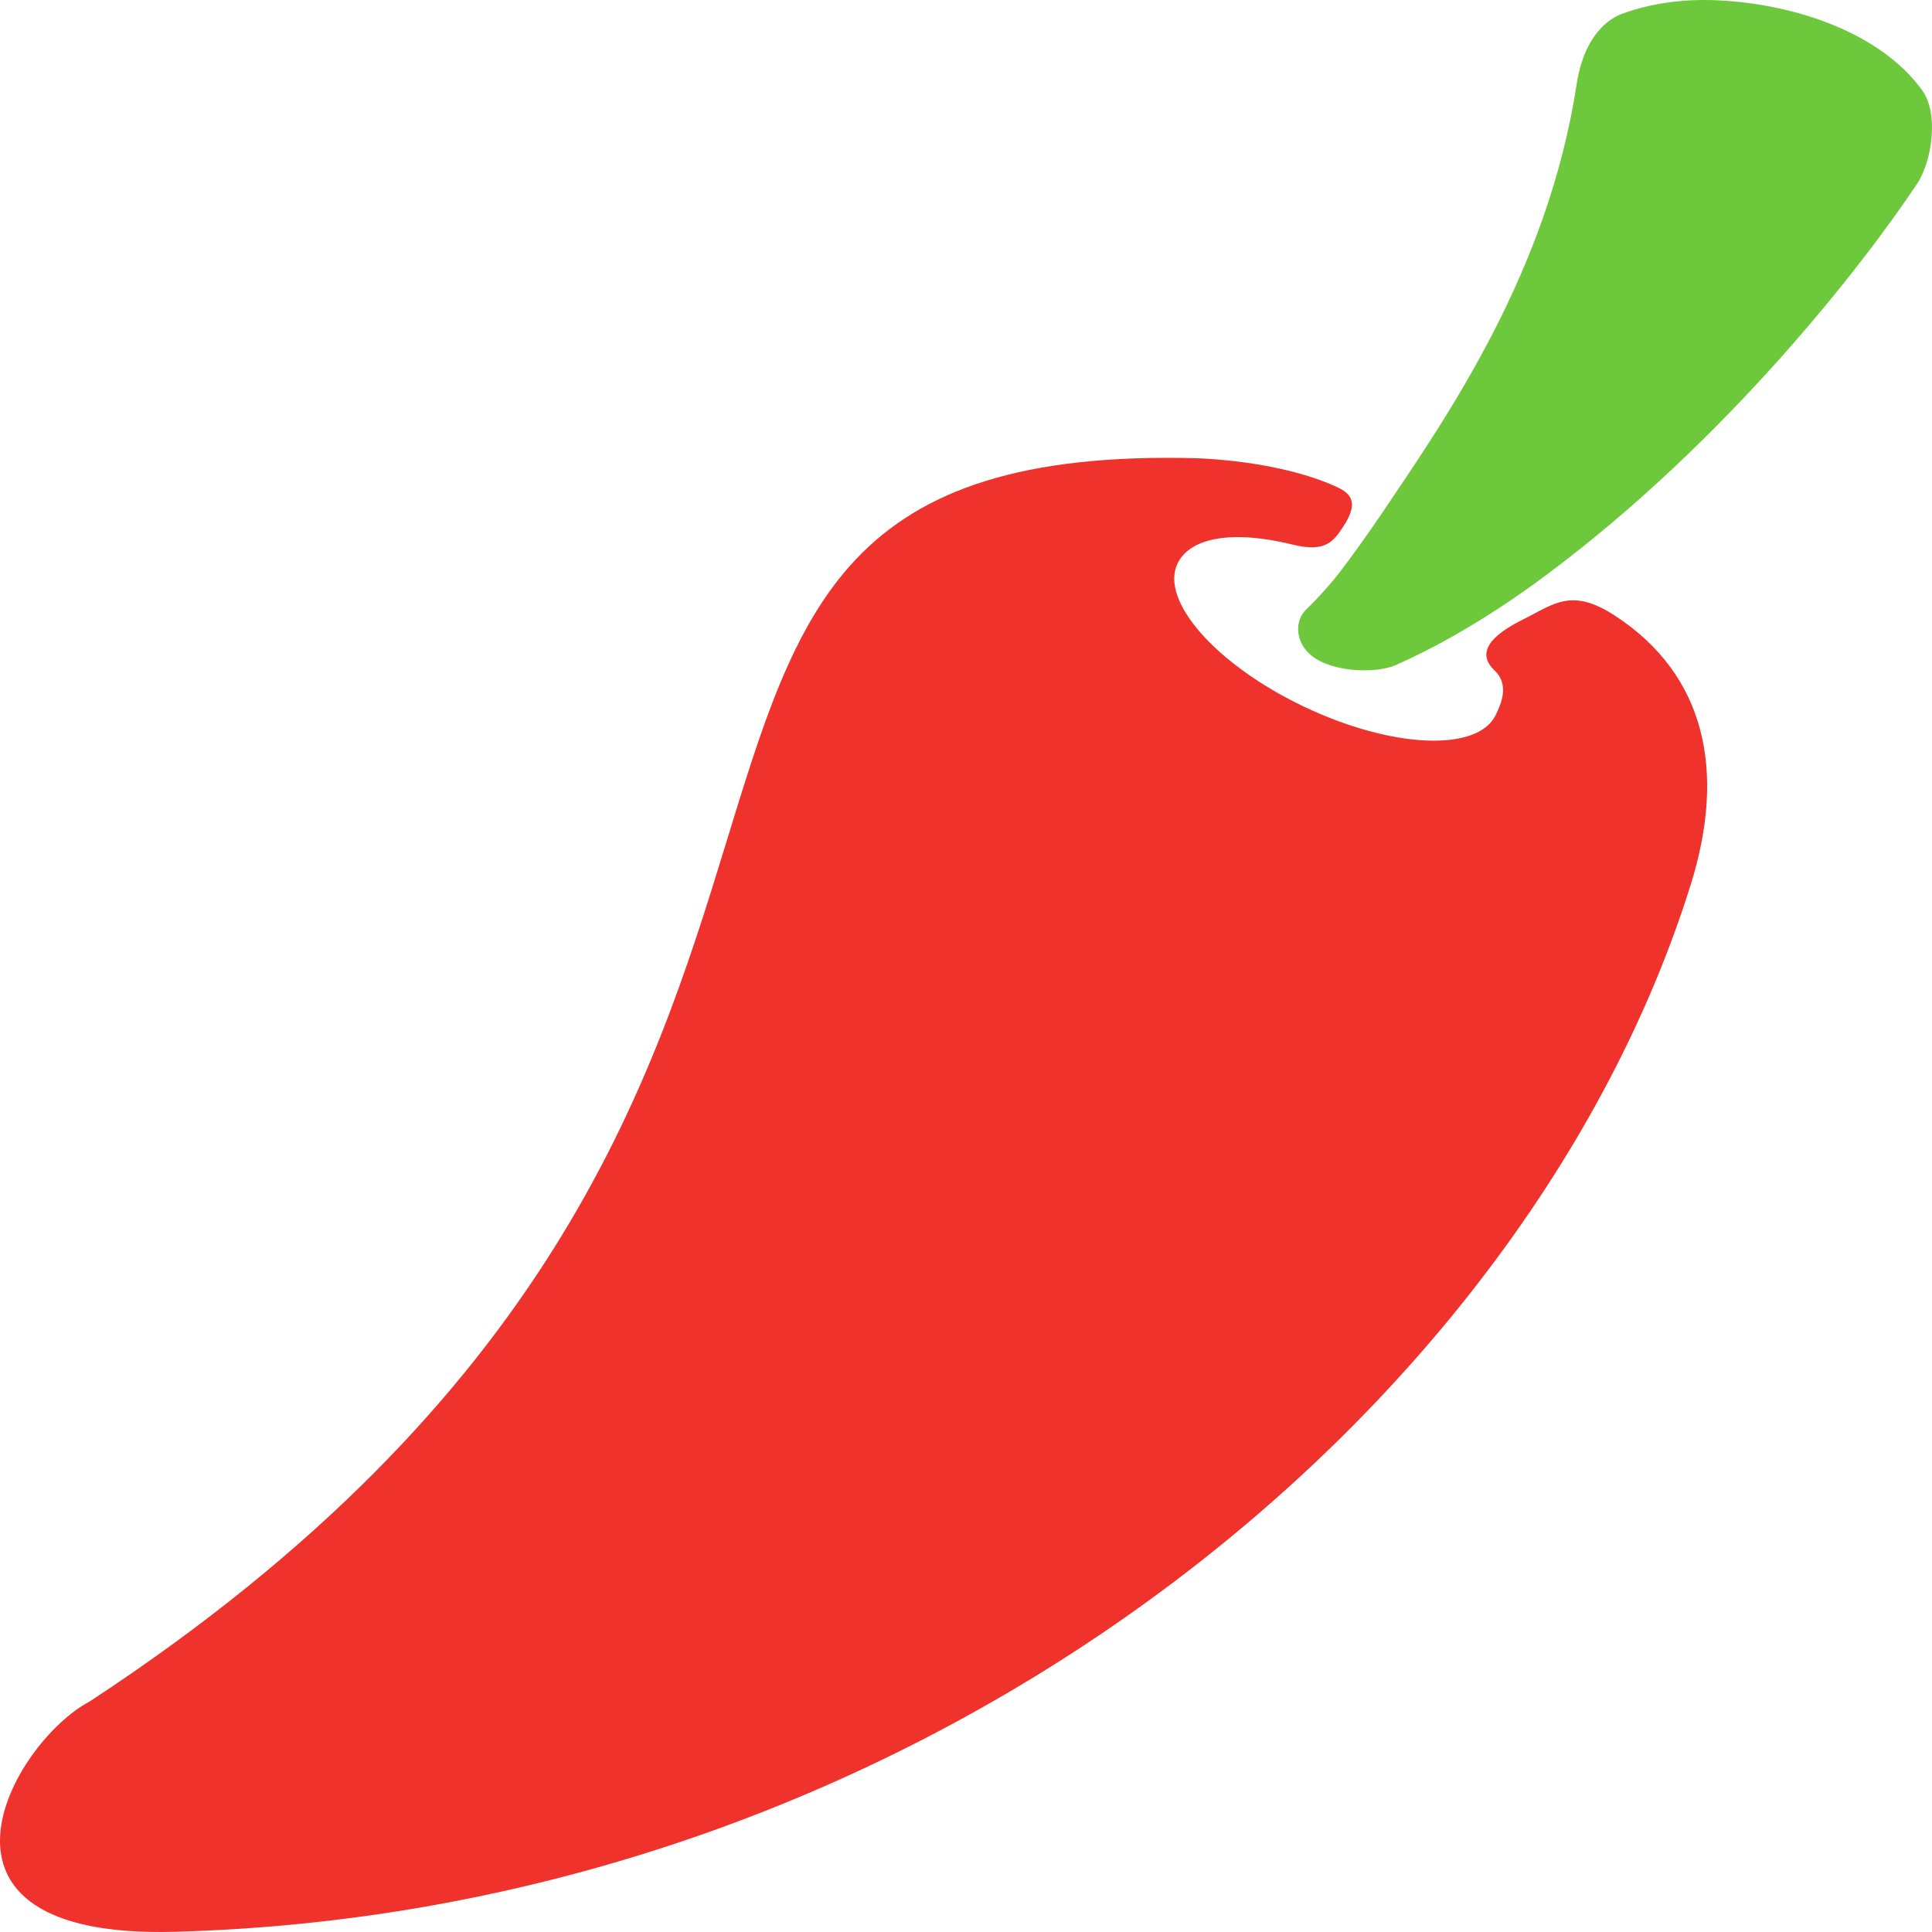
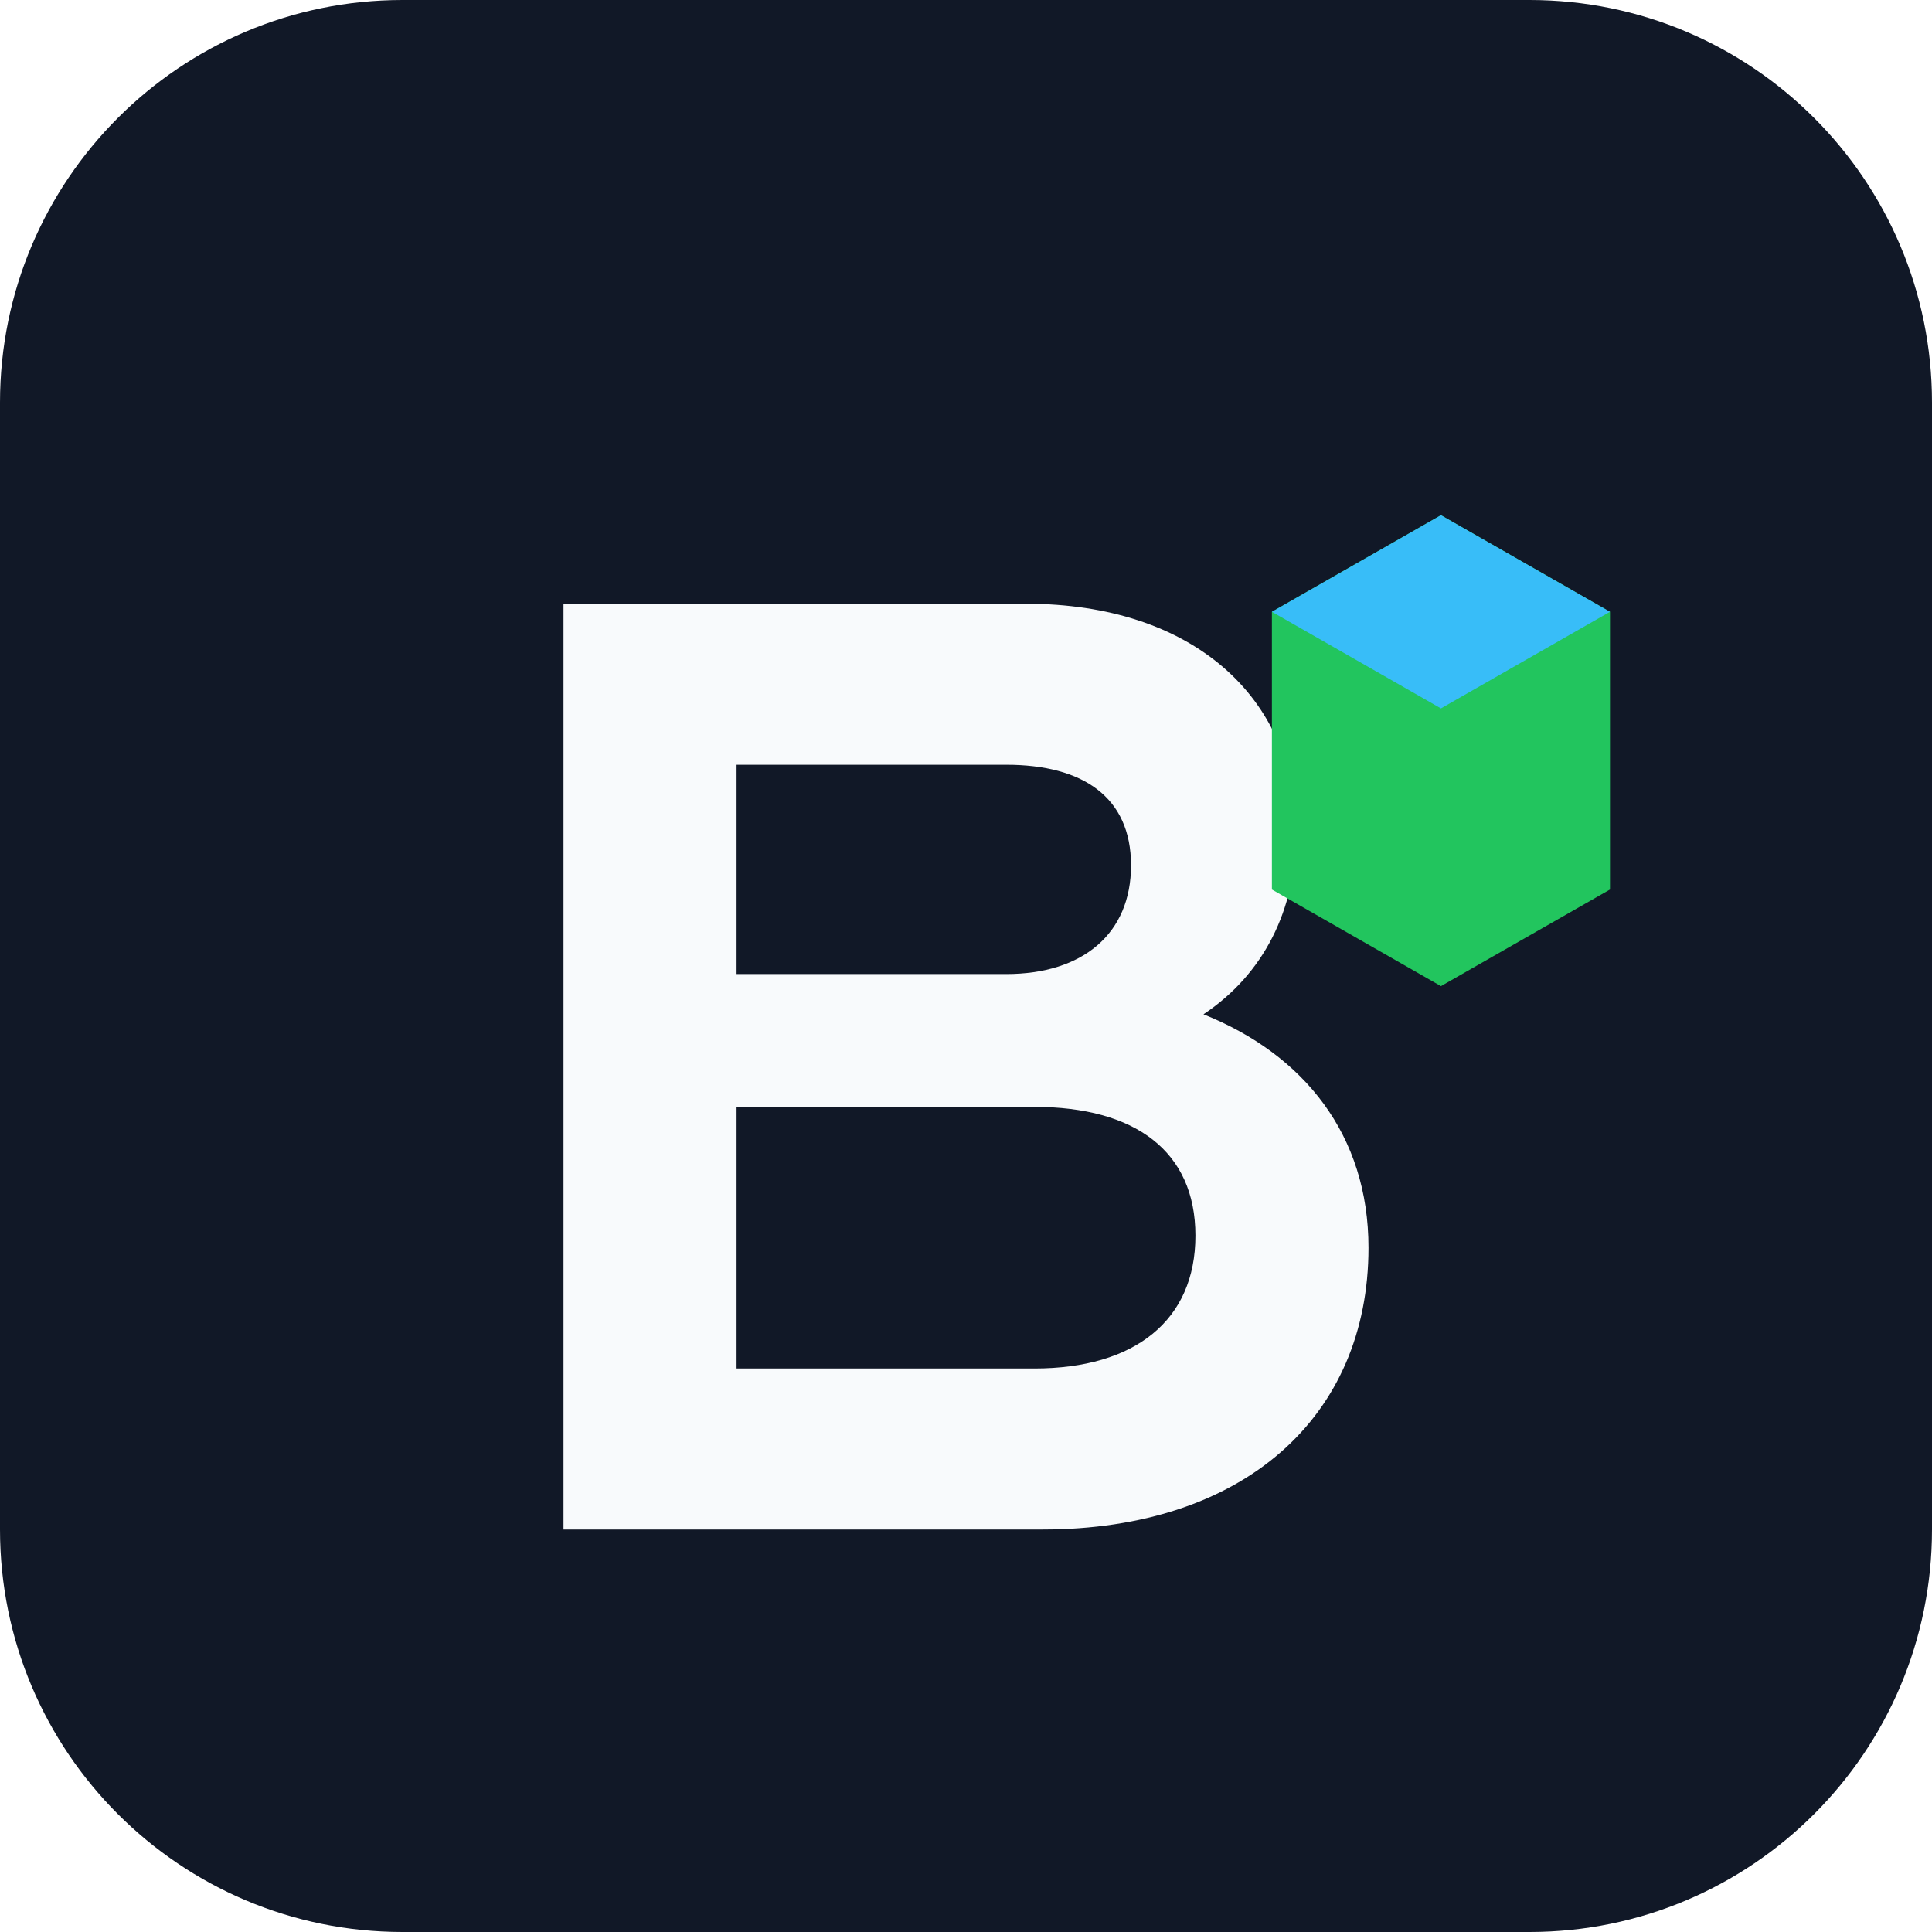
- <svg xmlns="http://www.w3.org/2000/svg" height="100%" stroke-miterlimit="10" style="fill-rule:nonzero;clip-rule:evenodd;stroke-linecap:round;stroke-linejoin:round;" version="1.1" viewBox="31 31 450 450" width="100%" xml:space="preserve">
-   <defs />
-   <g id="图层-1">
-     <path d="M71.716 480.951C245.442 476.178 386.182 360.591 424.806 237.032C433.072 210.6 428.265 188.187 407.178 174.42C397.044 167.804 393.006 171.672 385.839 175.233C380.422 177.925 373.922 182.241 379.097 187.137C382.615 190.465 380.668 194.9 379.363 197.573C375.125 206.224 355.105 205.326 334.648 195.56C314.192 185.793 301.05 170.855 305.297 162.204C308.269 156.139 318.139 154.402 332.173 157.868C339.807 159.753 341.653 156.992 343.845 153.691C347.933 147.536 345.196 145.675 341.891 144.204C333.356 140.404 321.576 138.261 309.985 137.735C145.144 133.229 267.528 285.847 51.897 427.303C33.873 436.816 7.71 482.711 71.716 480.951Z" fill="#f0322d" fill-rule="nonzero" opacity="1" stroke="none" />
-     <path d="M356.231 185.86C360.69 183.864 365.088 181.629 369.434 179.183C376.947 174.899 384.181 170.153 391.092 164.973C433.422 133.468 465.071 92.521 477.548 73.77C481.013 68.562 482.62 57.487 478.761 52.105C469.108 38.643 449.136 31.957 431.287 31.081C423.477 30.698 415.771 31.663 408.83 34.208C405.923 35.274 400.017 38.968 398.218 50.692C391.564 94.082 368.434 127.479 353.408 149.769C349.45 155.652 345.898 160.541 342.996 164.35C341.599 166.185 338.313 170.011 335.256 172.935C332.41 175.658 332.712 180.687 336.496 183.727C341.343 187.62 351.538 187.958 356.231 185.86Z" fill="#6ec83c" fill-rule="nonzero" opacity="1" stroke="none" />
-   </g>
+ <svg xmlns="http://www.w3.org/2000/svg" viewBox="0 0 48 48">
+   <rect width="48" height="48" rx="10" fill="#111827" />
+   <path d="M14 15h11.5c4.1 0 6.7 2.3 6.7 5.7 0 1.9-.8 3.5-2.3 4.5 2.5 1 4.1 3 4.1 5.8 0 4.2-3.1 7-8.1 7H14V15zm11 9.2c1.9 0 3.1-1 3.1-2.7S26.9 19 25 19h-6.7v5.2H25zm.7 9.8c2.5 0 4-1.2 4-3.3s-1.5-3.2-4-3.2h-7.4V34h7.4z" fill="#F8FAFC" />
+   <path d="M35.8 12.8 40 15.2v6.9l-4.2 2.4-4.2-2.4v-6.9l4.2-2.4z" fill="#22C55E" />
+   <path d="m35.8 12.8 4.2 2.4-4.2 2.4-4.2-2.4 4.2-2.4z" fill="#38BDF8" />
</svg>
